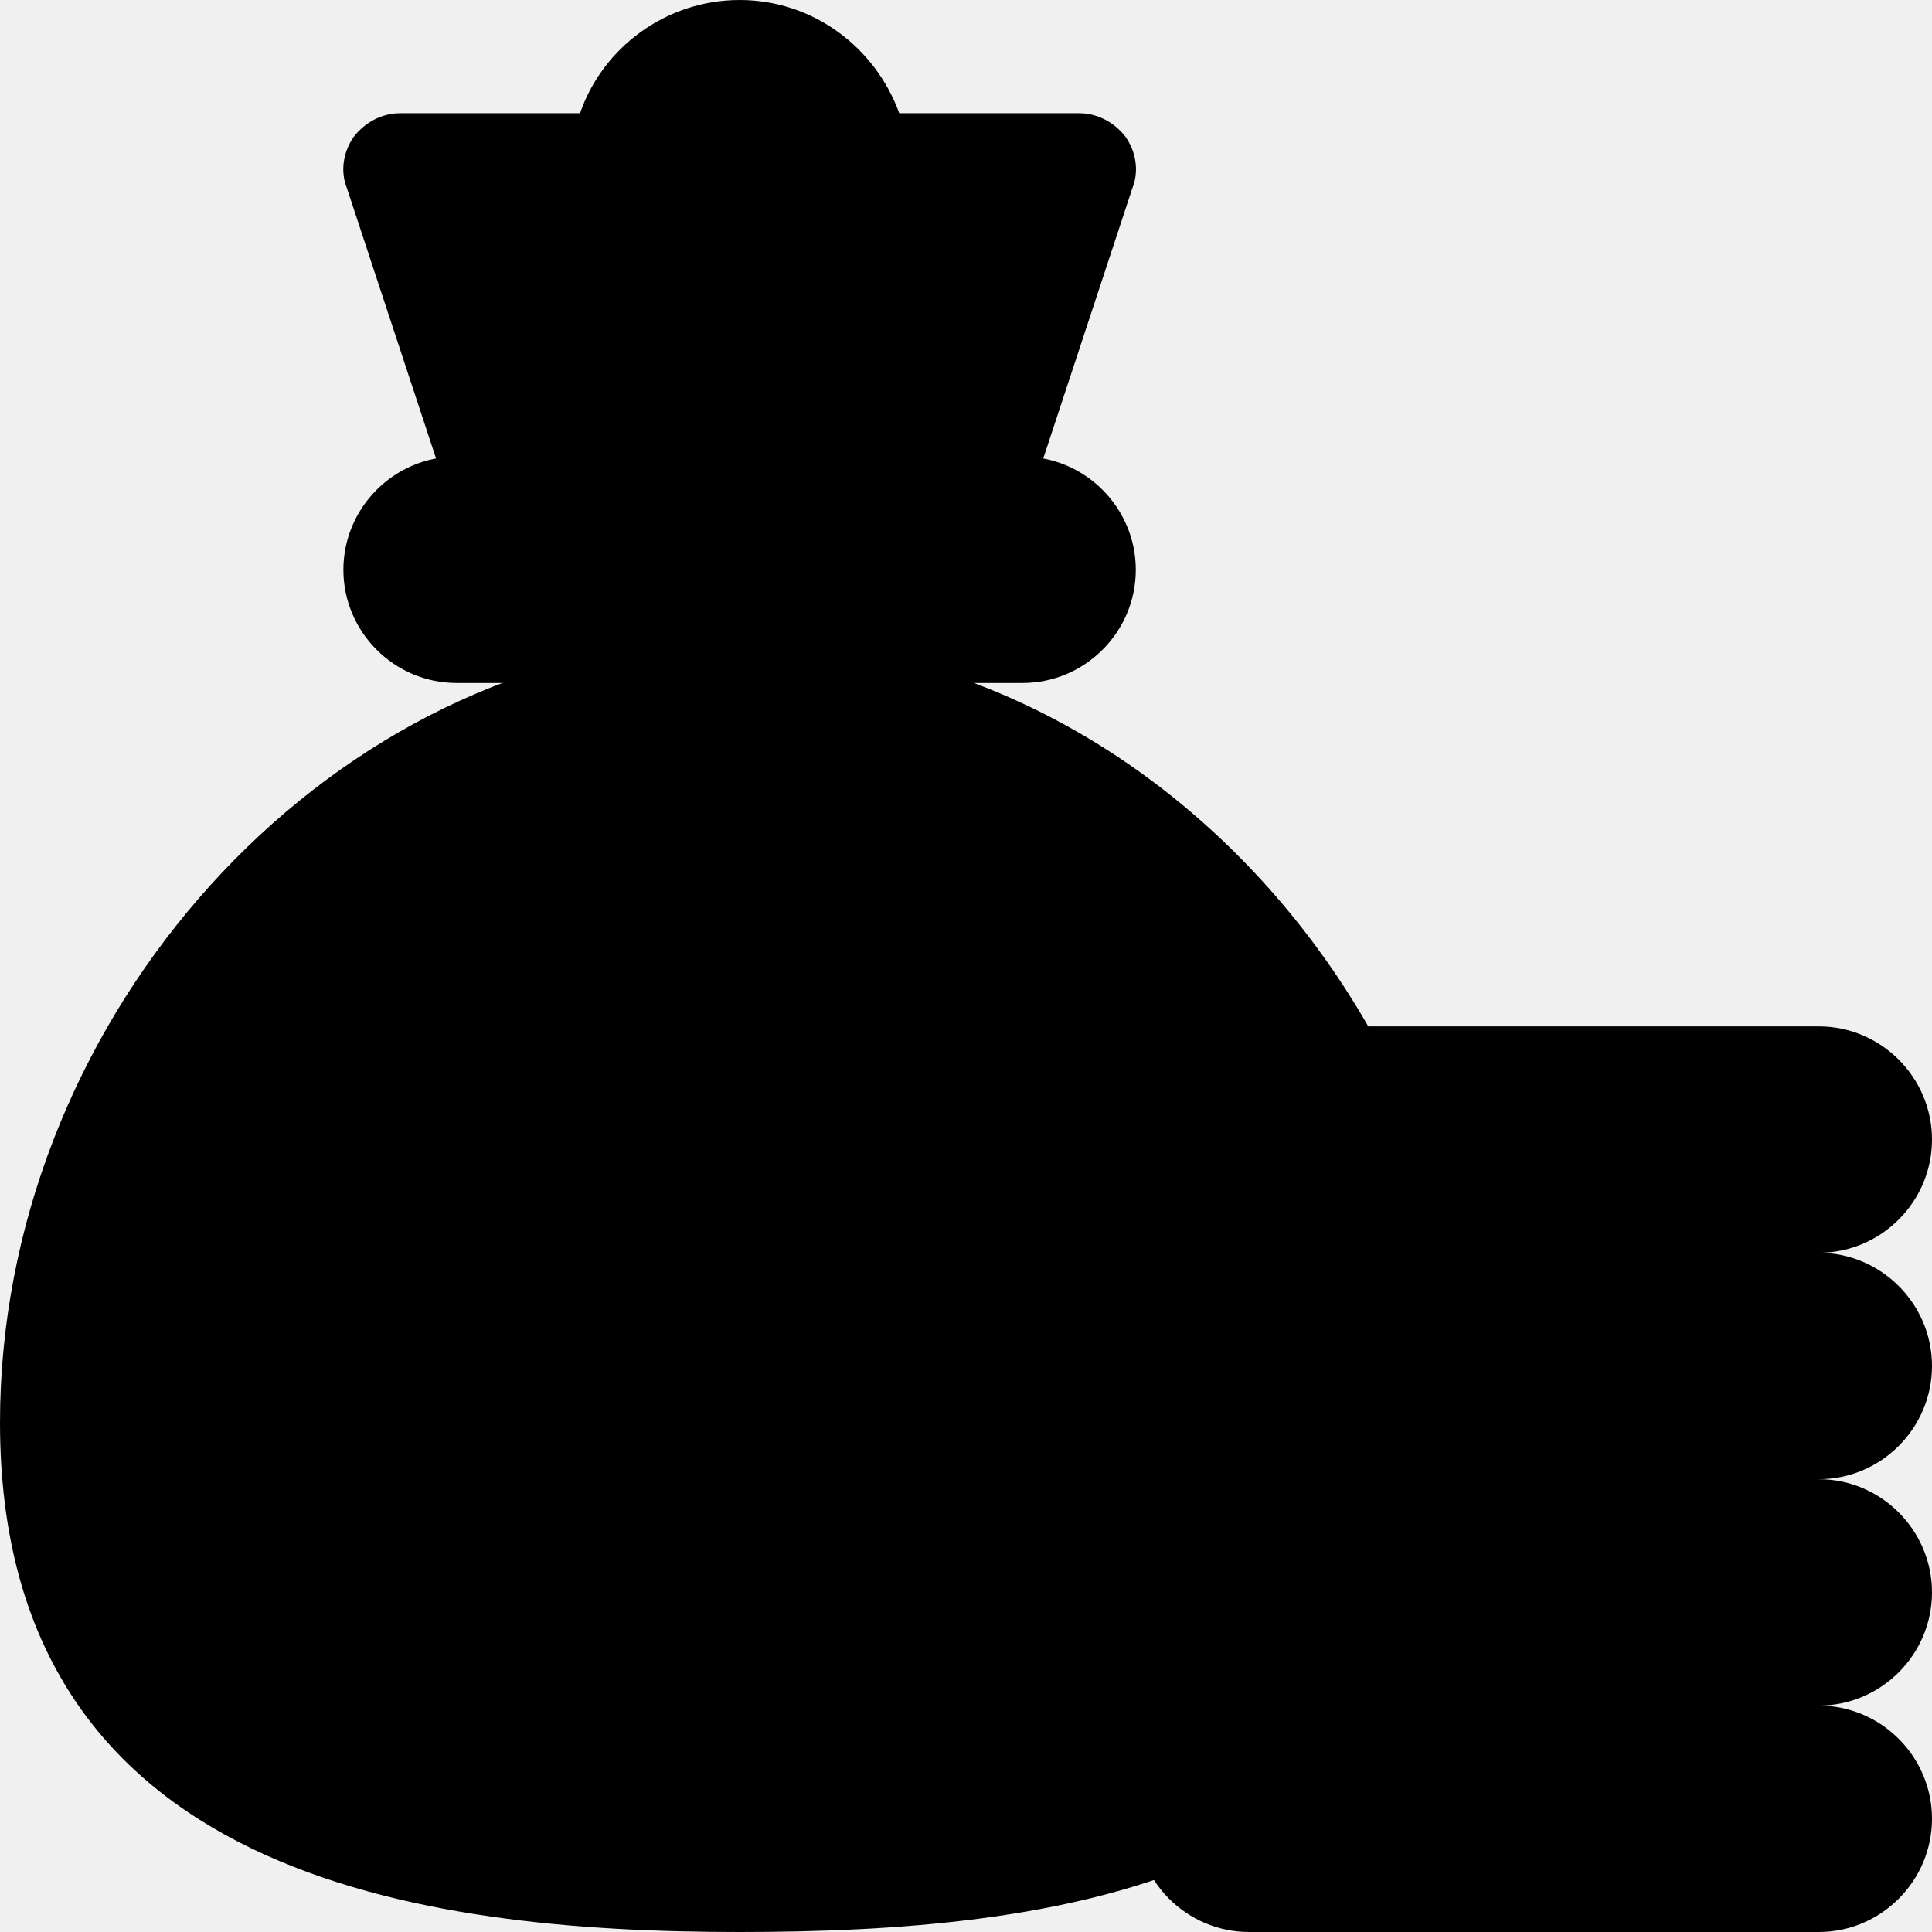
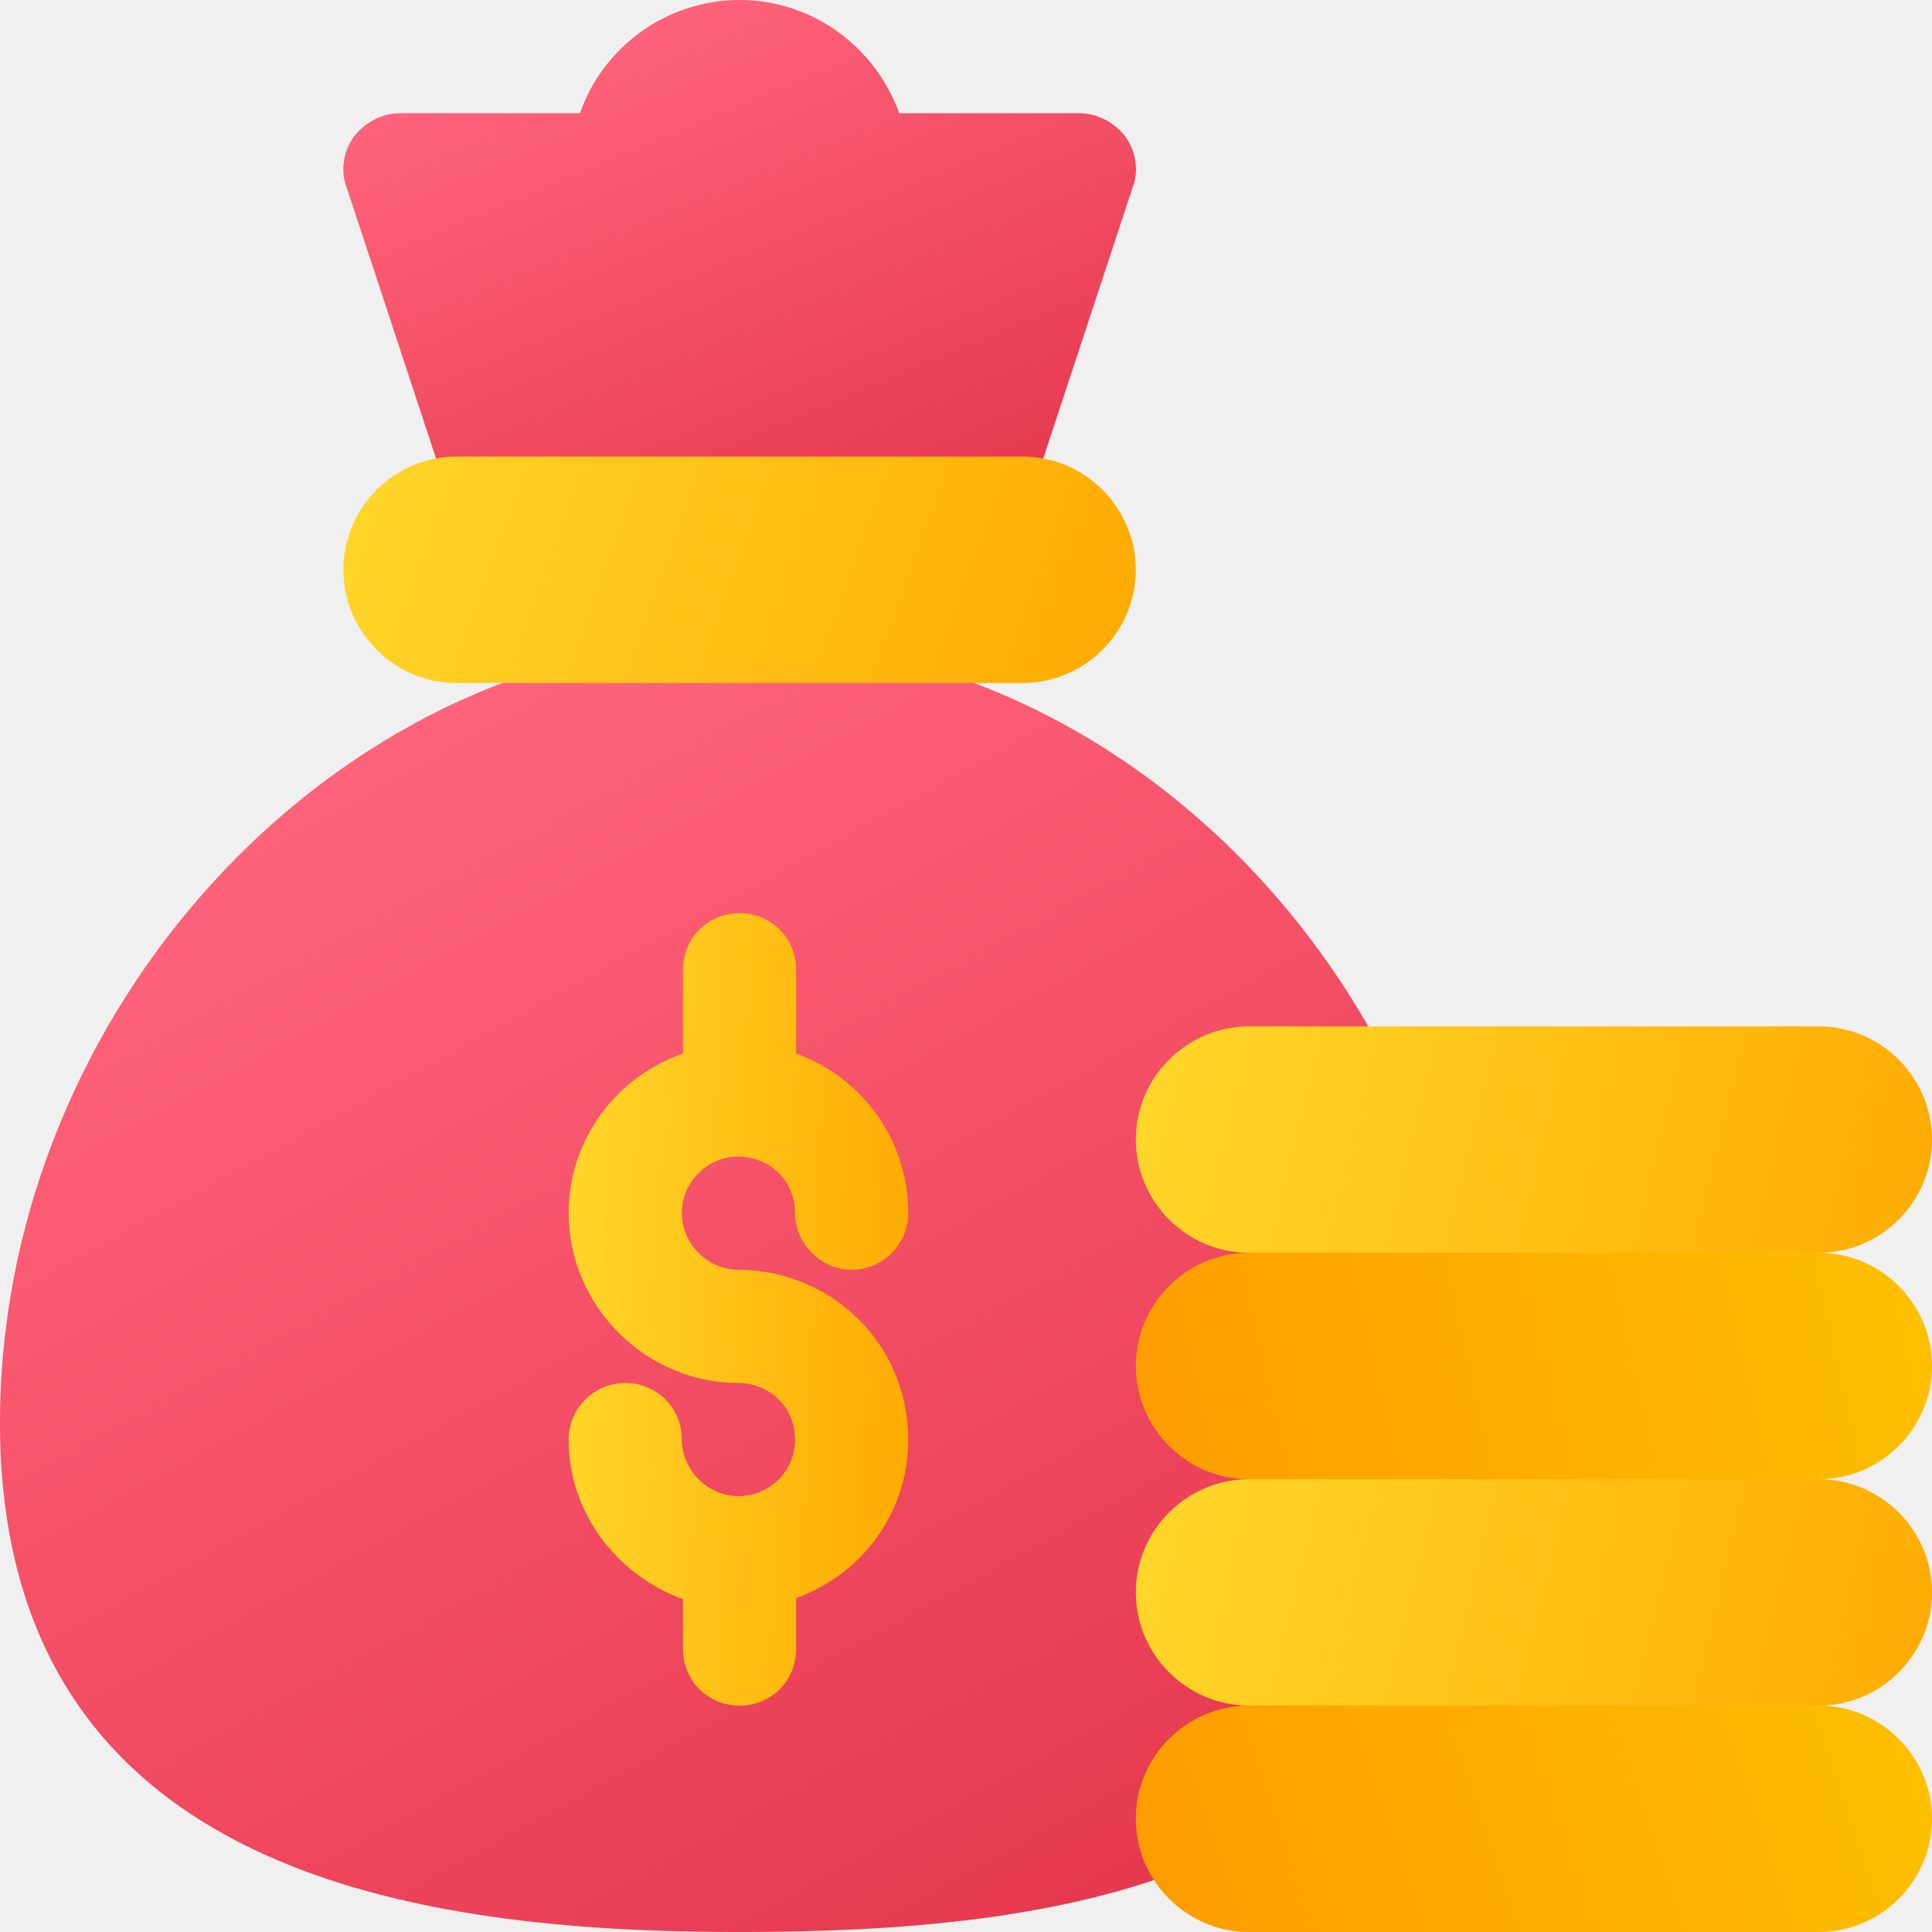
<svg xmlns="http://www.w3.org/2000/svg" width="92" height="92" viewBox="0 0 92 92" fill="none">
-   <g clipPath="url(#clip0)">
+   <g clip-path="url(#clip0)">
    <path d="M35.219 30.475C34.303 30.475 33.332 30.475 32.361 30.583H32.2C14.519 32.254 0 49.037 0 67.742C0 89.467 20.179 92 35.219 92C50.151 92 67.562 89.736 69.988 71.893C72.522 50.977 55.919 30.475 35.219 30.475Z" fill="url(#paint0_linear)" />
    <path d="M53.926 8.949L48.536 25.3H21.907L16.516 8.949C16.192 8.14 16.354 7.223 16.839 6.523C17.378 5.822 18.187 5.391 19.05 5.391H27.621C28.699 2.264 31.718 0 35.221 0C38.725 0 41.69 2.264 42.822 5.391H51.393C52.256 5.391 53.065 5.822 53.604 6.523C54.089 7.223 54.251 8.14 53.926 8.949Z" fill="url(#paint1_linear)" />
    <path d="M43.25 68.551C43.25 72.055 41.04 74.966 37.913 76.098V78.523C37.913 80.033 36.728 81.219 35.218 81.219C33.708 81.219 32.523 80.033 32.523 78.523V76.152C29.396 75.019 27.078 72.055 27.078 68.551C27.078 67.042 28.318 65.856 29.773 65.856C31.283 65.856 32.469 67.042 32.469 68.551C32.469 70.007 33.708 71.246 35.164 71.246H35.218C36.728 71.192 37.859 70.007 37.859 68.551C37.859 67.042 36.728 65.909 35.218 65.856H35.164C30.744 65.856 27.078 62.189 27.078 57.77C27.078 54.212 29.396 51.247 32.523 50.169V46.18C32.523 44.67 33.708 43.484 35.218 43.484C36.728 43.484 37.913 44.67 37.913 46.18V50.169C41.04 51.301 43.25 54.266 43.25 57.77C43.25 59.225 42.065 60.465 40.555 60.465C39.099 60.465 37.859 59.225 37.859 57.77C37.859 56.26 36.728 55.128 35.218 55.074H35.164C33.708 55.074 32.469 56.26 32.469 57.77C32.469 59.225 33.708 60.465 35.164 60.465H35.218C39.693 60.519 43.25 64.077 43.25 68.551Z" fill="url(#paint2_linear)" />
    <path d="M92 54.266C92 57.23 89.574 59.656 86.609 59.656L72.953 65.047L59.477 59.656C56.512 59.656 54.086 57.23 54.086 54.266C54.086 51.301 56.512 48.875 59.477 48.875H86.609C89.574 48.875 92 51.301 92 54.266Z" fill="url(#paint3_linear)" />
    <path d="M92 65.047C92 68.012 89.574 70.438 86.609 70.438L72.953 75.828L59.477 70.438C56.512 70.438 54.086 68.012 54.086 65.047C54.086 62.082 56.512 59.656 59.477 59.656H86.609C89.574 59.656 92 62.082 92 65.047Z" fill="url(#paint4_linear)" />
    <path d="M92 75.828C92 78.793 89.574 81.219 86.609 81.219L72.953 86.609L59.477 81.219C56.512 81.219 54.086 78.793 54.086 75.828C54.086 72.863 56.512 70.438 59.477 70.438H86.609C89.574 70.438 92 72.863 92 75.828Z" fill="url(#paint5_linear)" />
    <path d="M92 86.609C92 89.574 89.574 92 86.609 92H59.477C56.512 92 54.086 89.574 54.086 86.609C54.086 83.644 56.512 81.219 59.477 81.219H86.609C89.574 81.219 92 83.644 92 86.609Z" fill="url(#paint6_linear)" />
    <path d="M54.086 27.133C54.086 30.098 51.66 32.523 48.695 32.523H21.742C18.777 32.523 16.352 30.098 16.352 27.133C16.352 24.168 18.777 21.742 21.742 21.742H48.695C51.66 21.742 54.086 24.168 54.086 27.133Z" fill="url(#paint7_linear)" />
  </g>
  <defs>
    <linearGradient id="paint0_linear" x1="17.969" y1="35.938" x2="48.785" y2="92" gradientUnits="userSpaceOnUse">
-       <stop stopColor="#FF637B" />
-       <stop offset="1" stopColor="#E63950" />
+       <stop stop-color="#FF637B" />
+       <stop offset="1" stop-color="#E63950" />
    </linearGradient>
    <linearGradient id="paint1_linear" x1="26.004" y1="2.246" x2="36.733" y2="27.753" gradientUnits="userSpaceOnUse">
-       <stop stopColor="#FF637B" />
-       <stop offset="1" stopColor="#E63950" />
+       <stop stop-color="#FF637B" />
+       <stop offset="1" stop-color="#E63950" />
    </linearGradient>
    <linearGradient id="paint2_linear" x1="26.077" y1="43.484" x2="45.423" y2="44.334" gradientUnits="userSpaceOnUse">
-       <stop stopColor="#FFDA2D" />
-       <stop offset="1" stopColor="#FFA800" />
+       <stop stop-color="#FFDA2D" />
+       <stop offset="1" stop-color="#FFA800" />
    </linearGradient>
    <linearGradient id="paint3_linear" x1="51.739" y1="48.875" x2="94.701" y2="59.199" gradientUnits="userSpaceOnUse">
-       <stop stopColor="#FFDA2D" />
-       <stop offset="1" stopColor="#FFA800" />
+       <stop stop-color="#FFDA2D" />
+       <stop offset="1" stop-color="#FFA800" />
    </linearGradient>
    <linearGradient id="paint4_linear" x1="90.203" y1="59.656" x2="42.137" y2="70.617" gradientUnits="userSpaceOnUse">
-       <stop stopColor="#FDBF00" />
-       <stop offset="1" stopColor="#FF9100" />
+       <stop stop-color="#FDBF00" />
+       <stop offset="1" stop-color="#FF9100" />
    </linearGradient>
    <linearGradient id="paint5_linear" x1="51.739" y1="70.438" x2="94.701" y2="80.761" gradientUnits="userSpaceOnUse">
-       <stop stopColor="#FFDA2D" />
-       <stop offset="1" stopColor="#FFA800" />
+       <stop stop-color="#FFDA2D" />
+       <stop offset="1" stop-color="#FFA800" />
    </linearGradient>
    <linearGradient id="paint6_linear" x1="90.203" y1="81.219" x2="44.934" y2="96.703" gradientUnits="userSpaceOnUse">
-       <stop stopColor="#FDBF00" />
-       <stop offset="1" stopColor="#FF9100" />
+       <stop stop-color="#FDBF00" />
+       <stop offset="1" stop-color="#FF9100" />
    </linearGradient>
    <linearGradient id="paint7_linear" x1="14.016" y1="21.742" x2="54.086" y2="36.117" gradientUnits="userSpaceOnUse">
-       <stop stopColor="#FFDA2D" />
-       <stop offset="1" stopColor="#FFA800" />
+       <stop stop-color="#FFDA2D" />
+       <stop offset="1" stop-color="#FFA800" />
    </linearGradient>
    <clipPath id="clip0">
      <rect width="92" height="92" fill="white" />
    </clipPath>
  </defs>
</svg>
